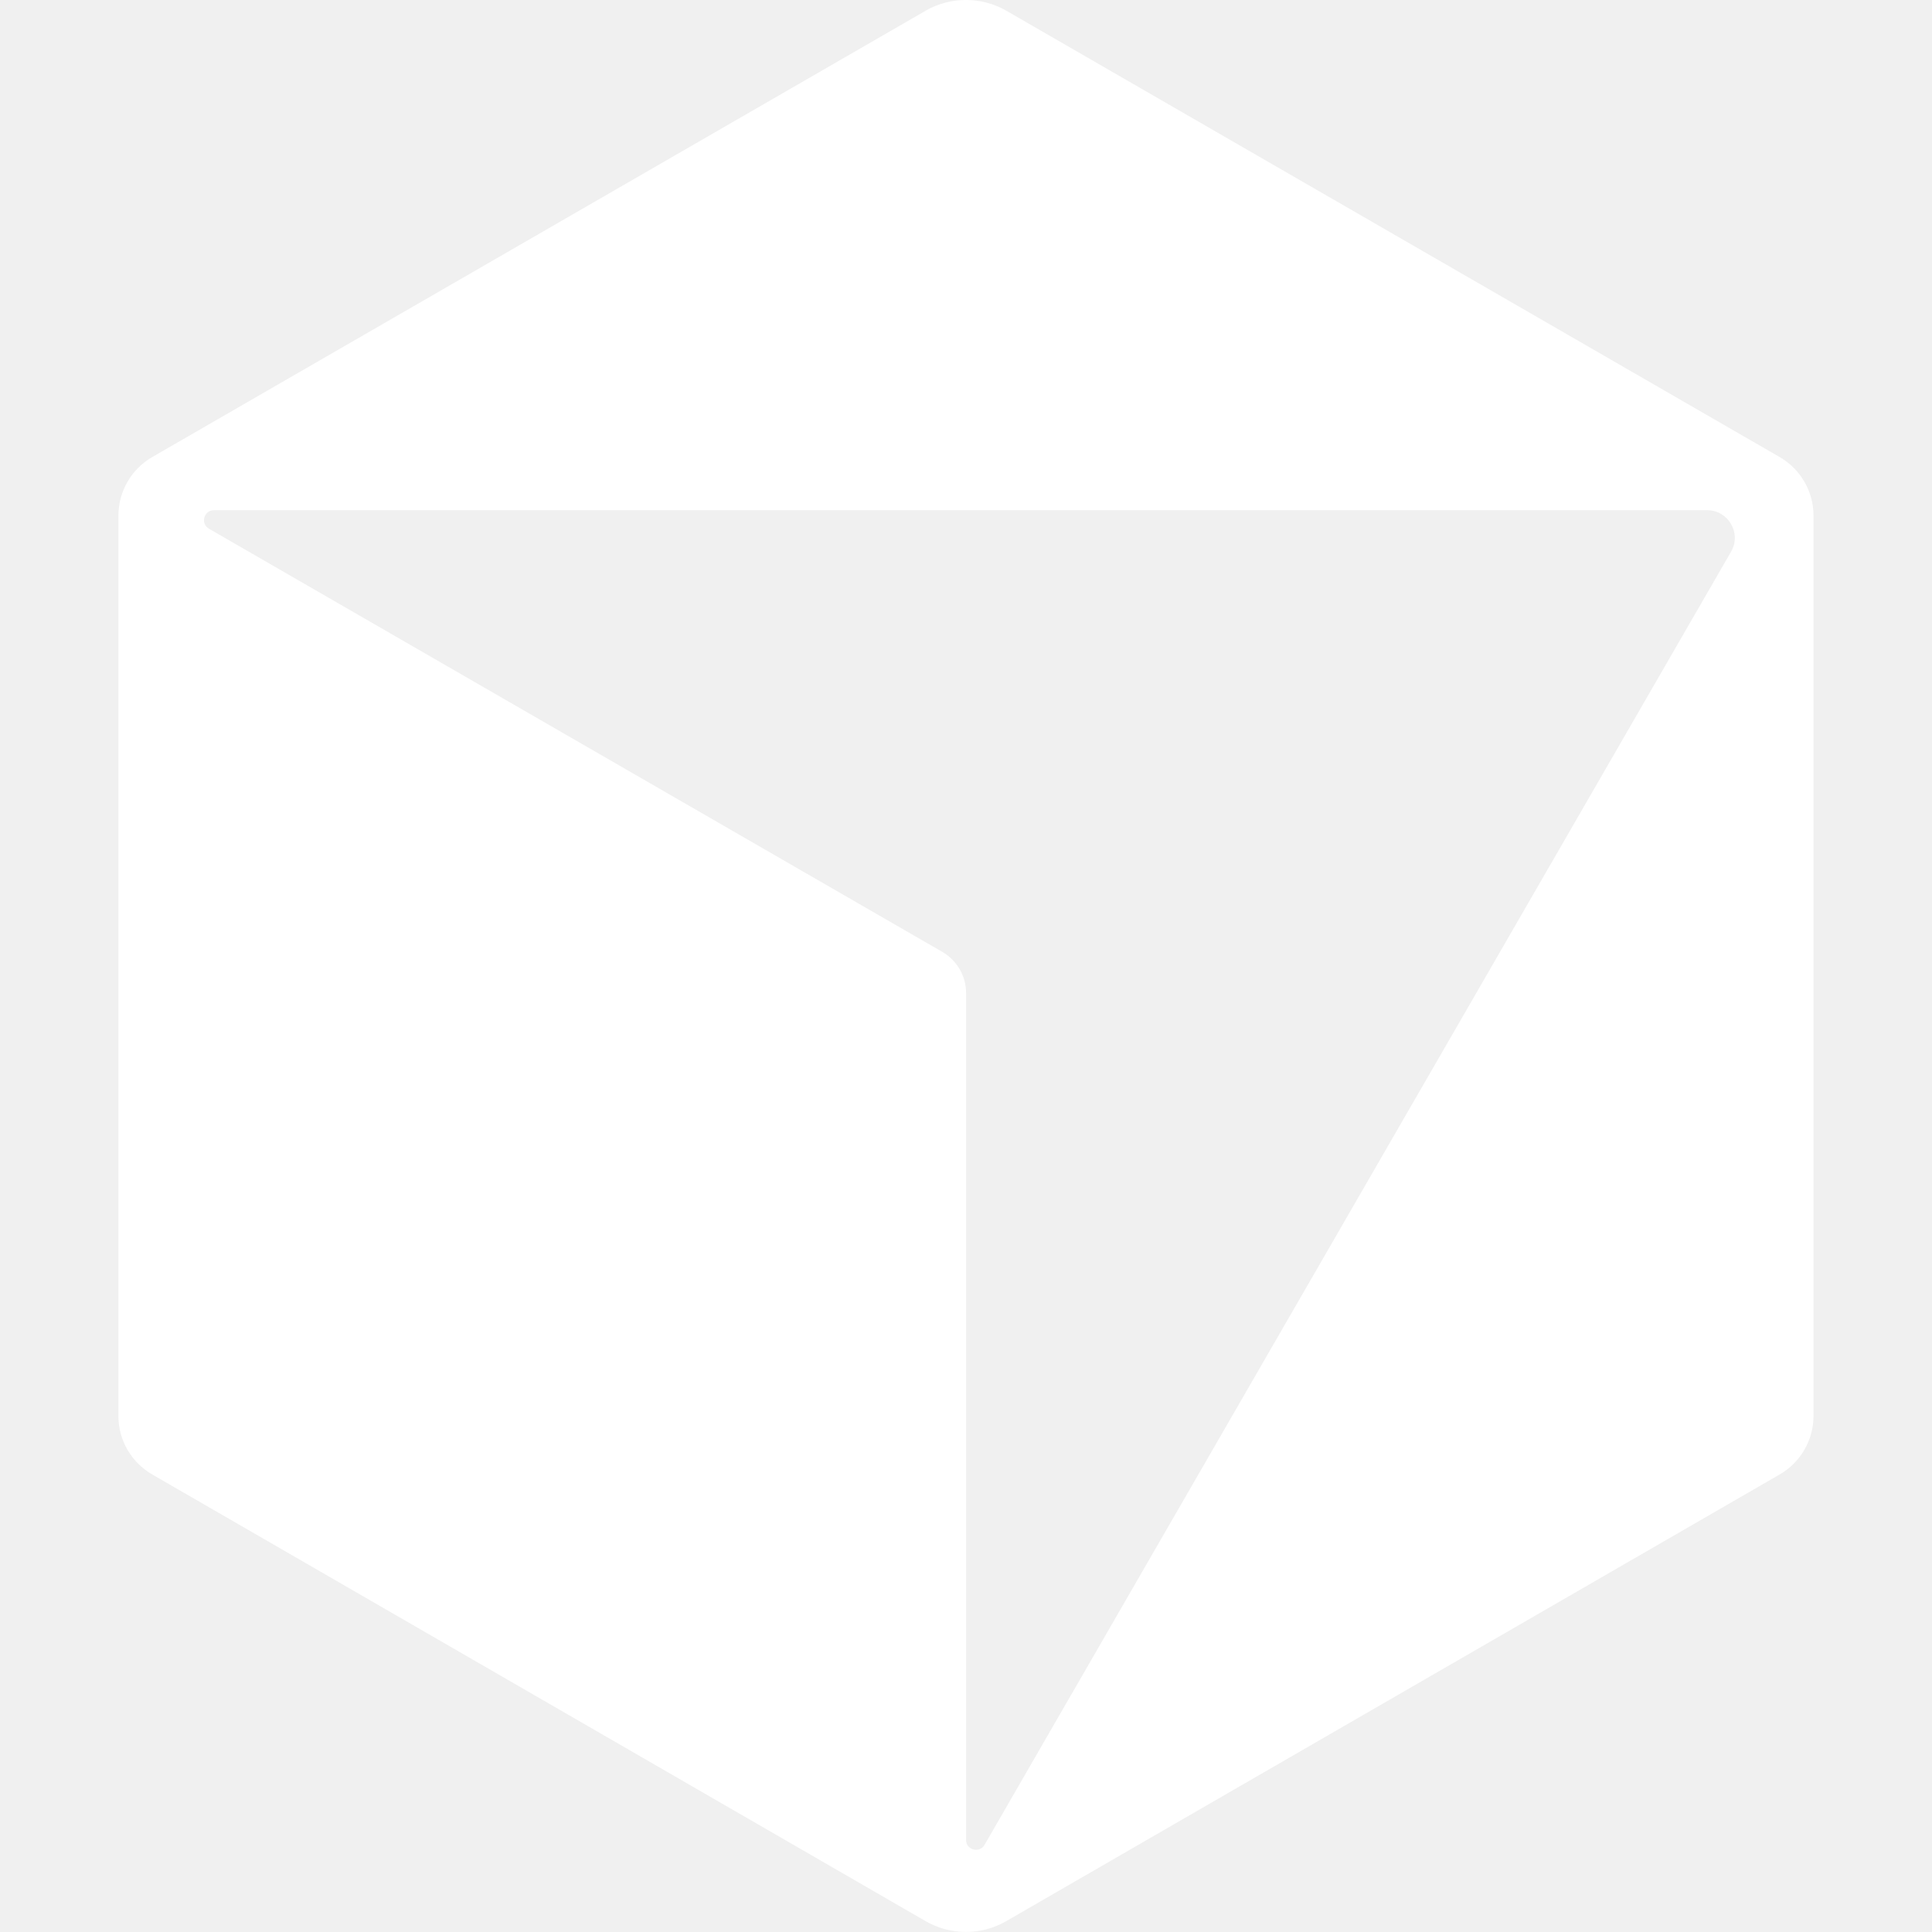
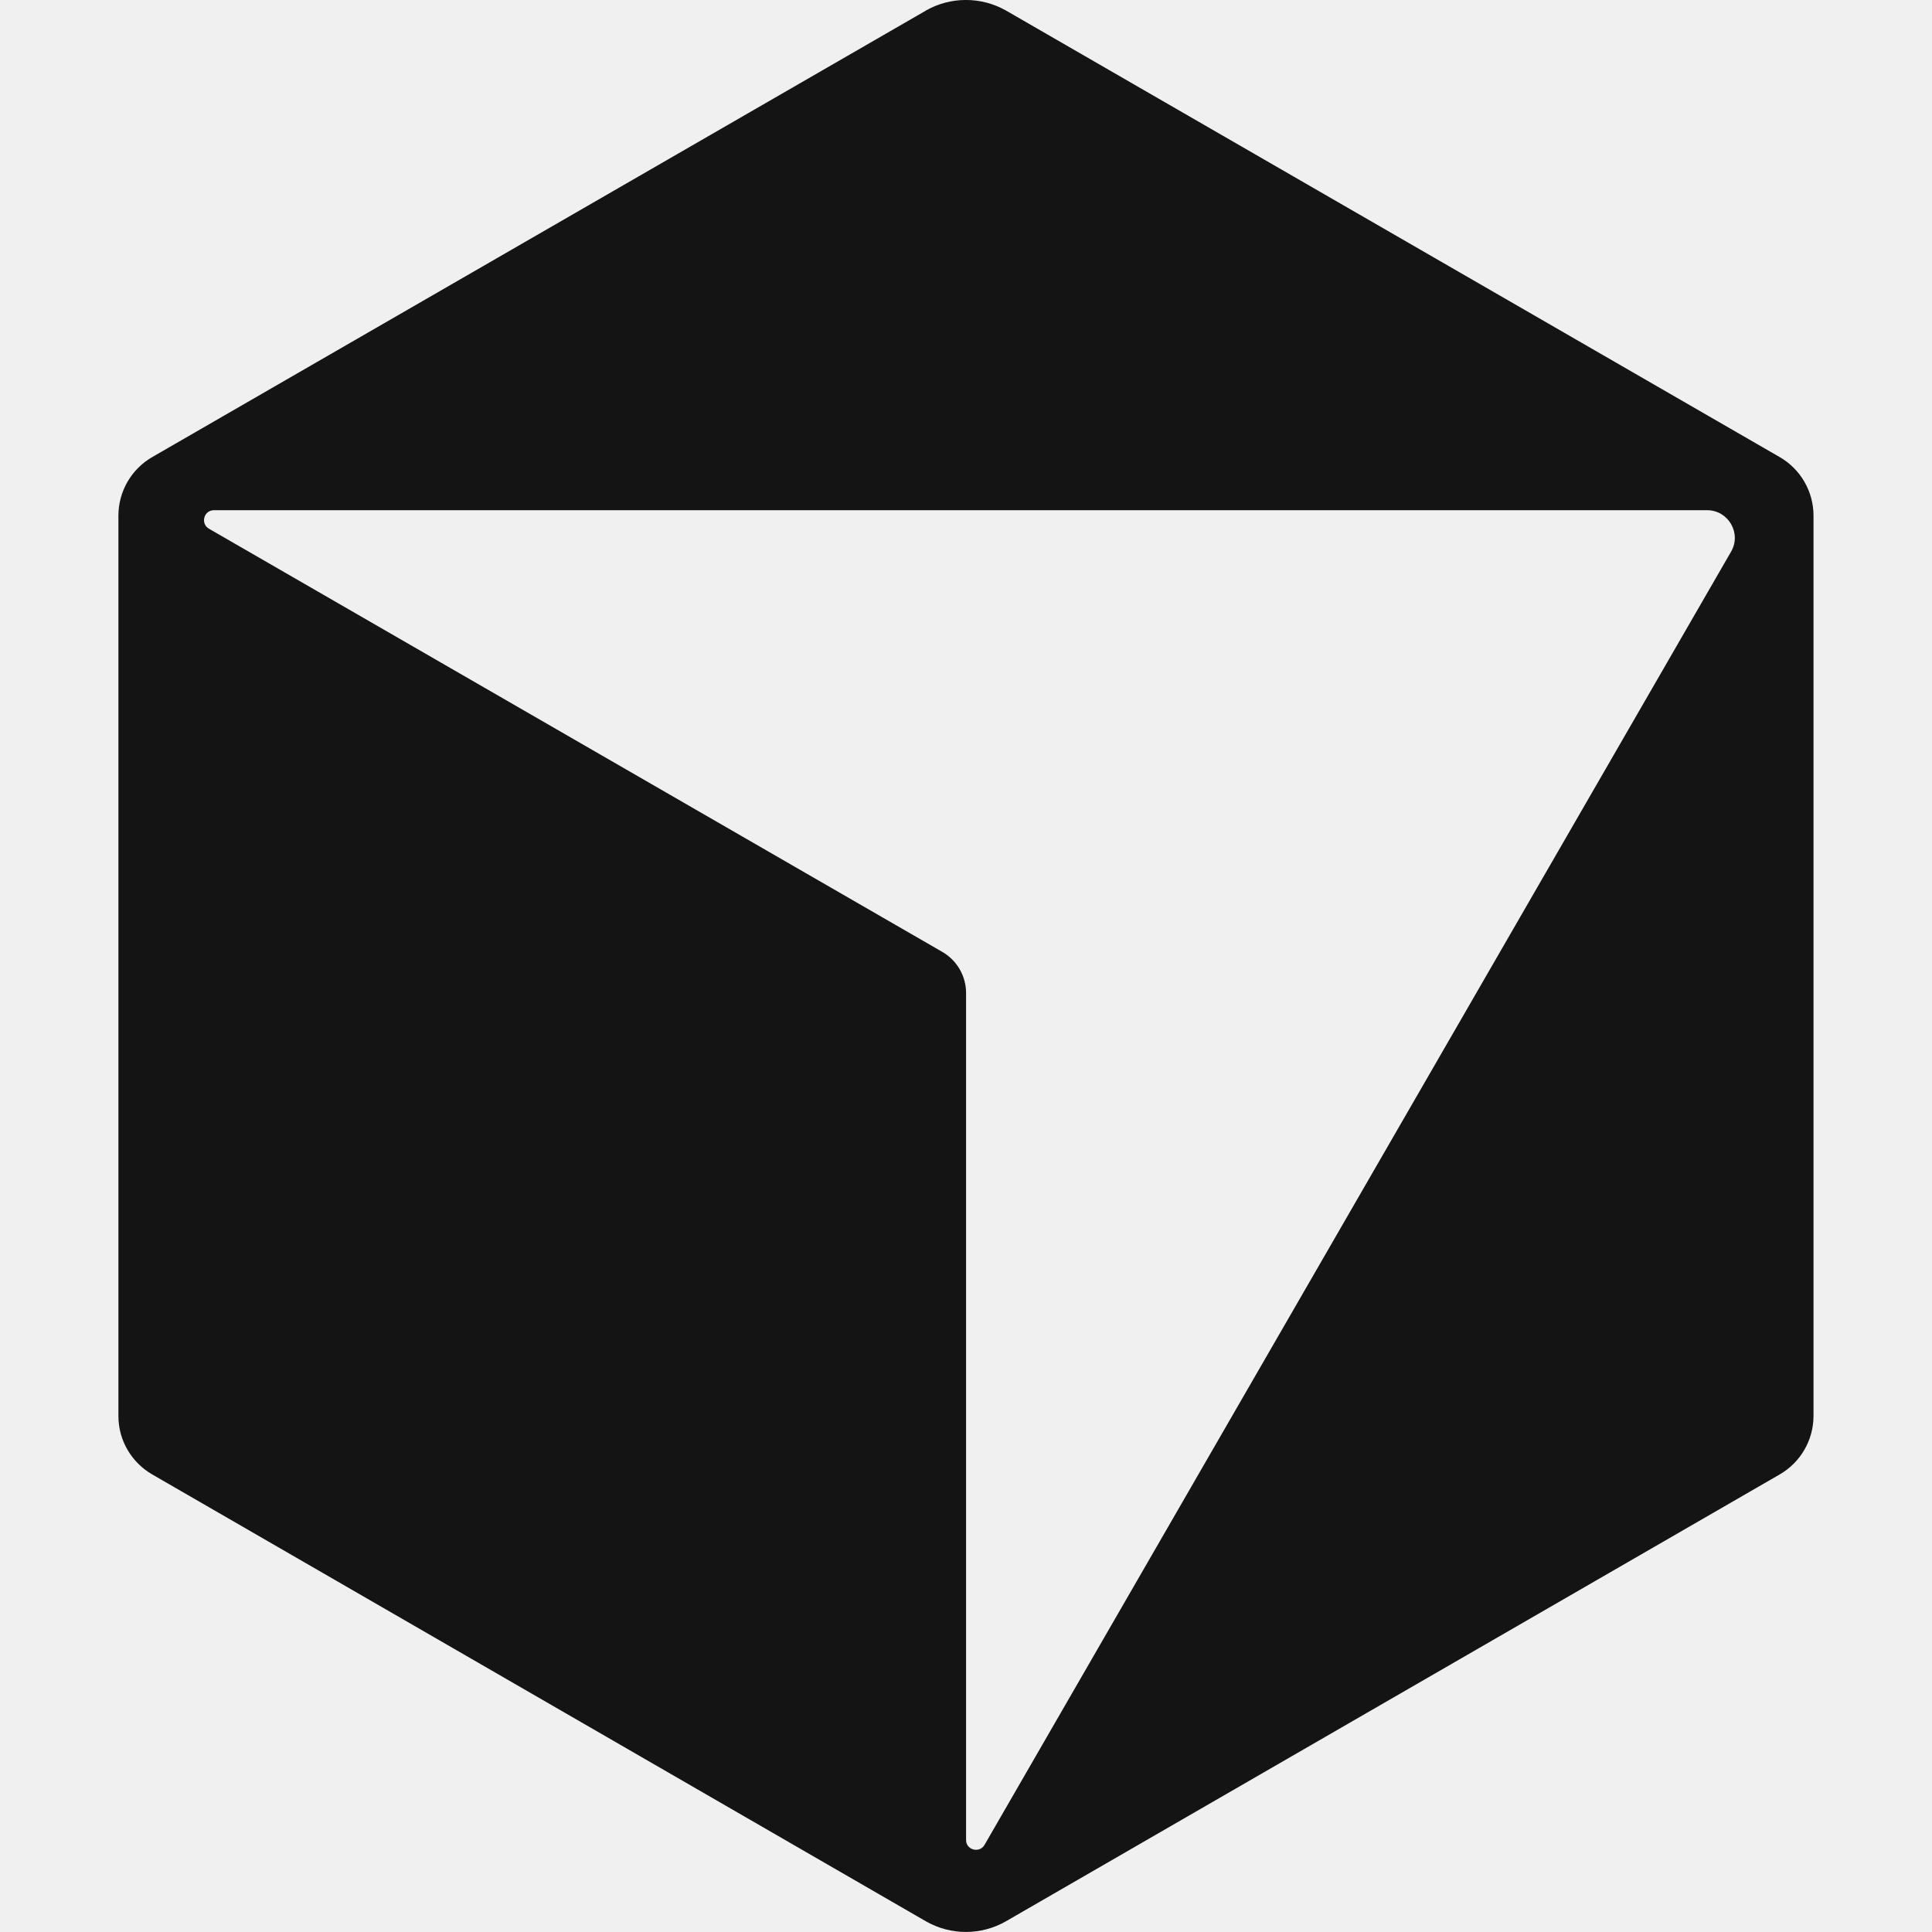
- <svg xmlns="http://www.w3.org/2000/svg" fill="#ffffff" role="img" viewBox="0 0 24 24">
+ <svg xmlns="http://www.w3.org/2000/svg" fill="#141414" role="img" viewBox="0 0 24 24">
  <path d="M11.503.131 1.891 5.678a.84.84 0 0 0-.42.726v11.188c0 .3.162.575.42.724l9.609 5.55a1 1 0 0 0 .998 0l9.61-5.55a.84.84 0 0 0 .42-.724V6.404a.84.84 0 0 0-.42-.726L12.497.131a1.01 1.01 0 0 0-.996 0M2.657 6.338h18.55c.263 0 .43.287.297.515L12.23 22.918c-.062.107-.229.064-.229-.06V12.335a.59.59 0 0 0-.295-.51l-9.11-5.257c-.109-.063-.064-.23.061-.23" />
</svg>
